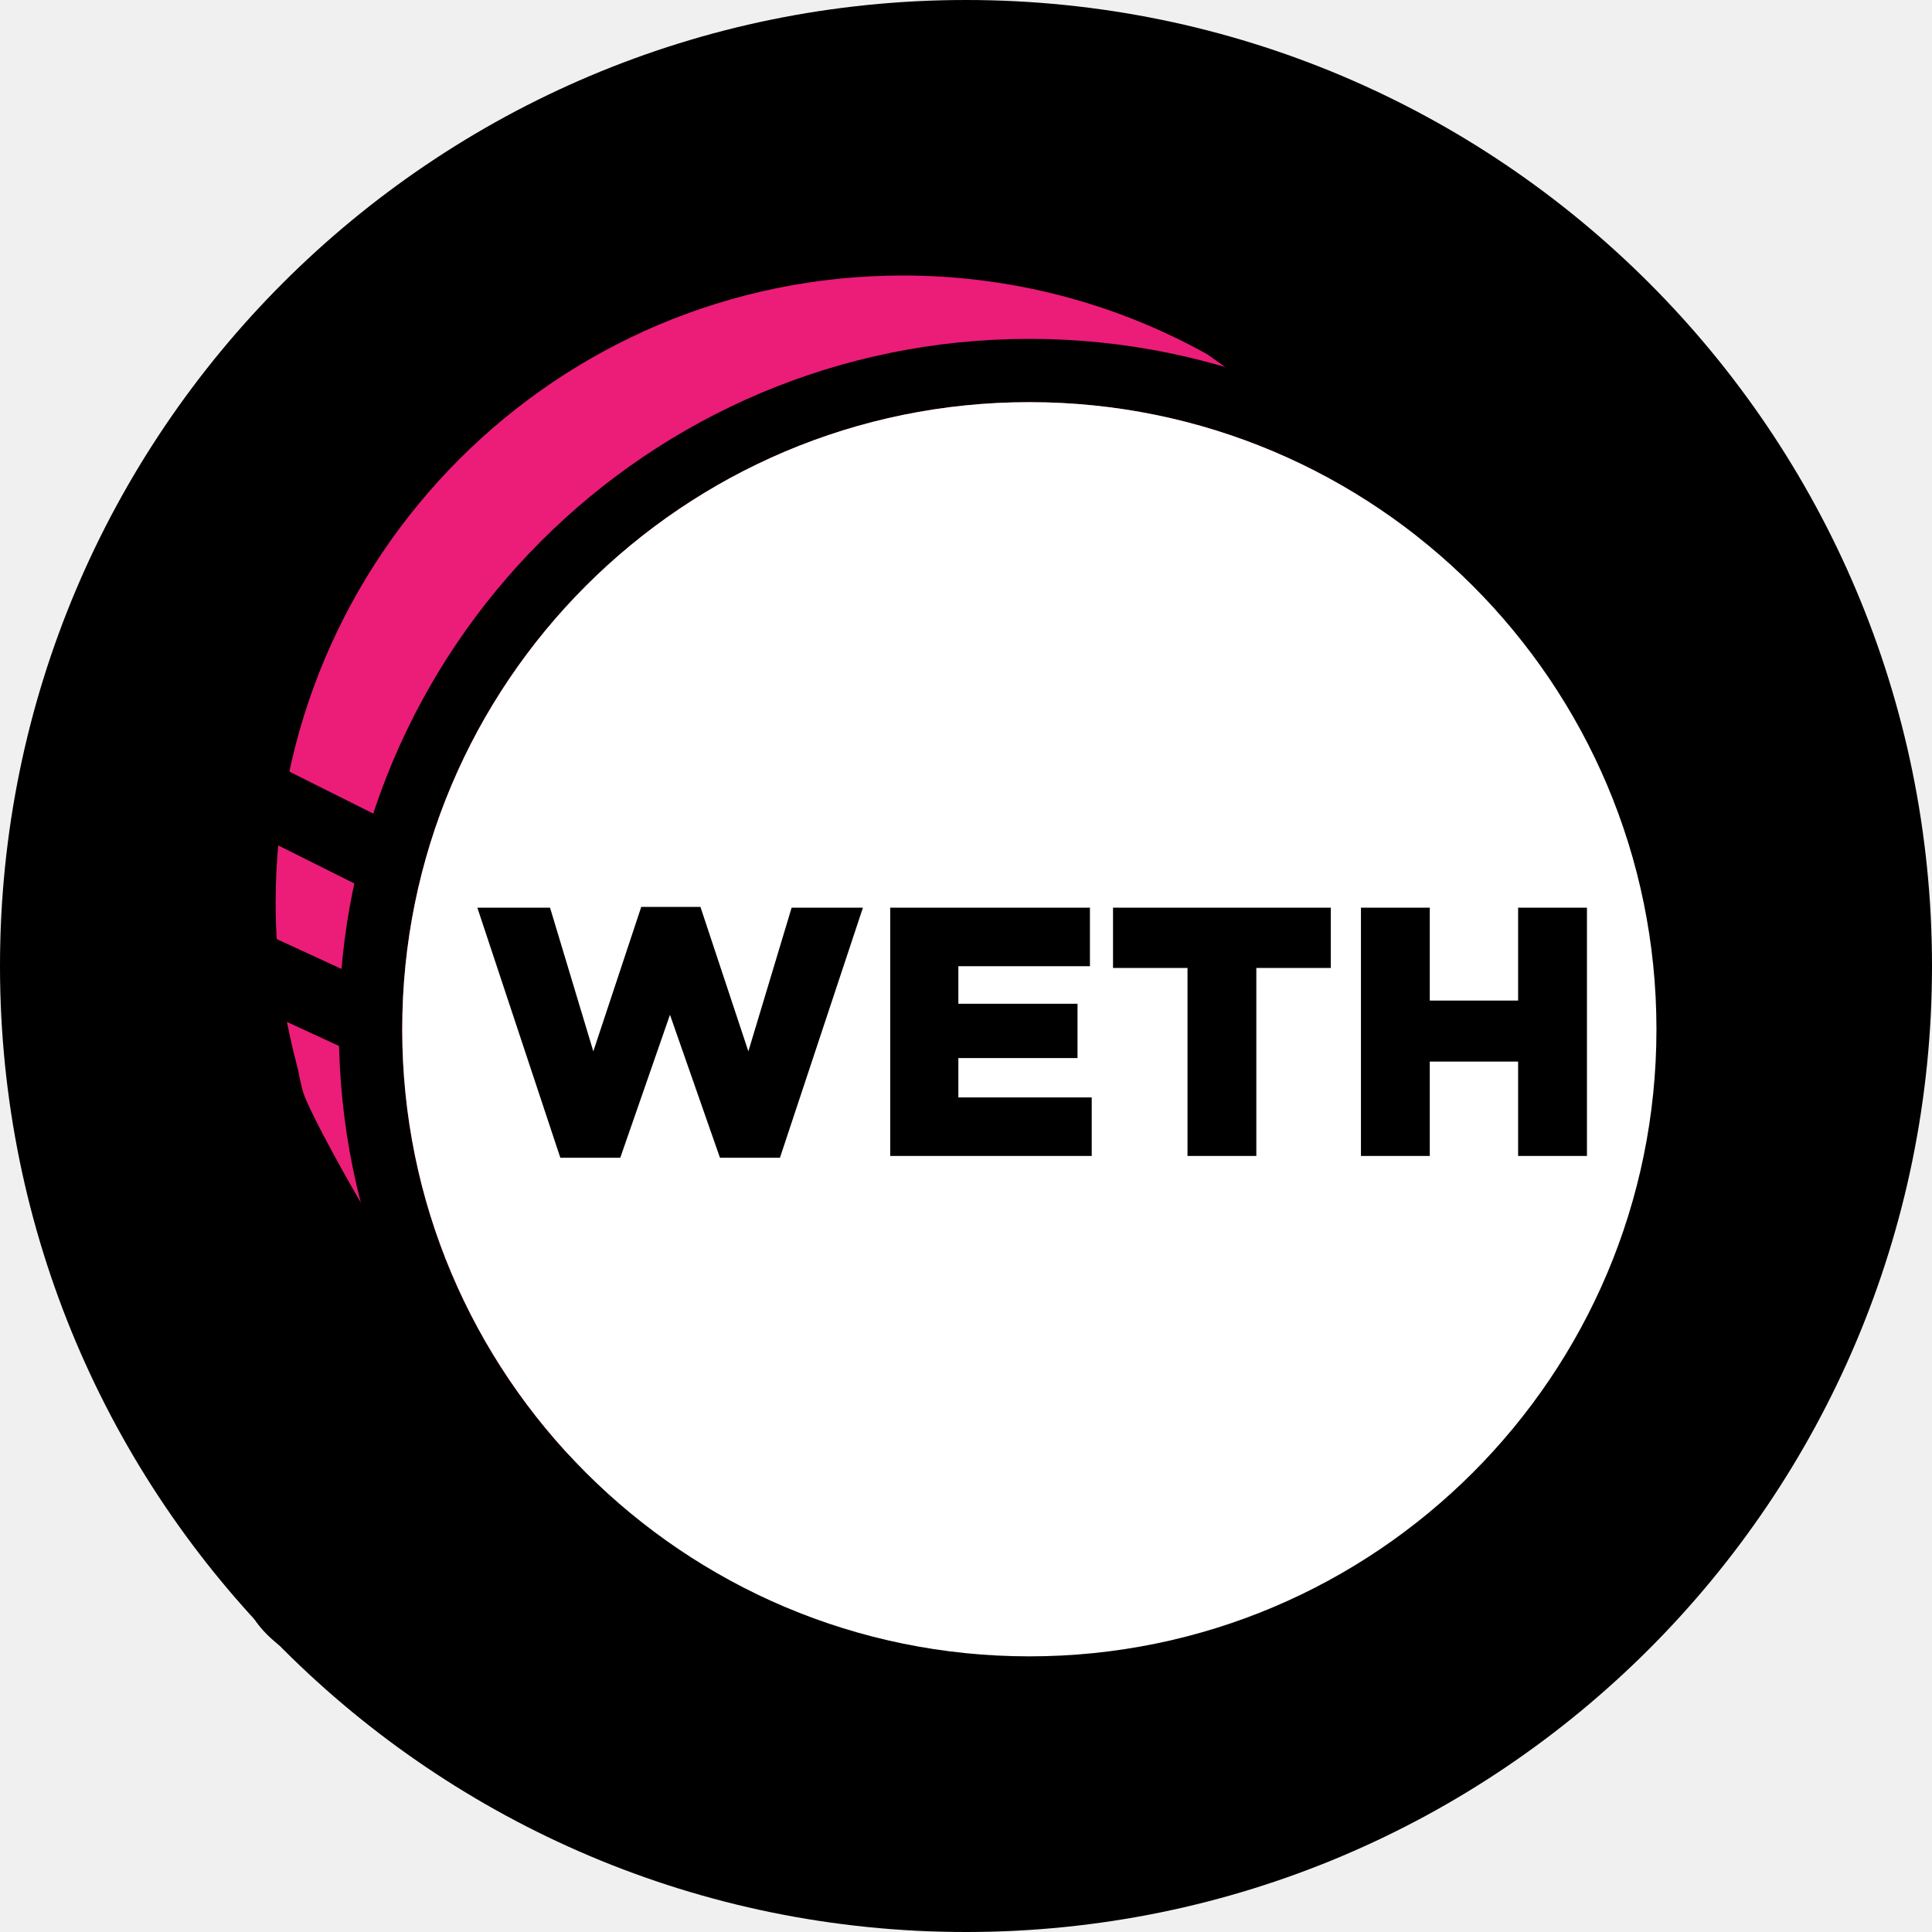
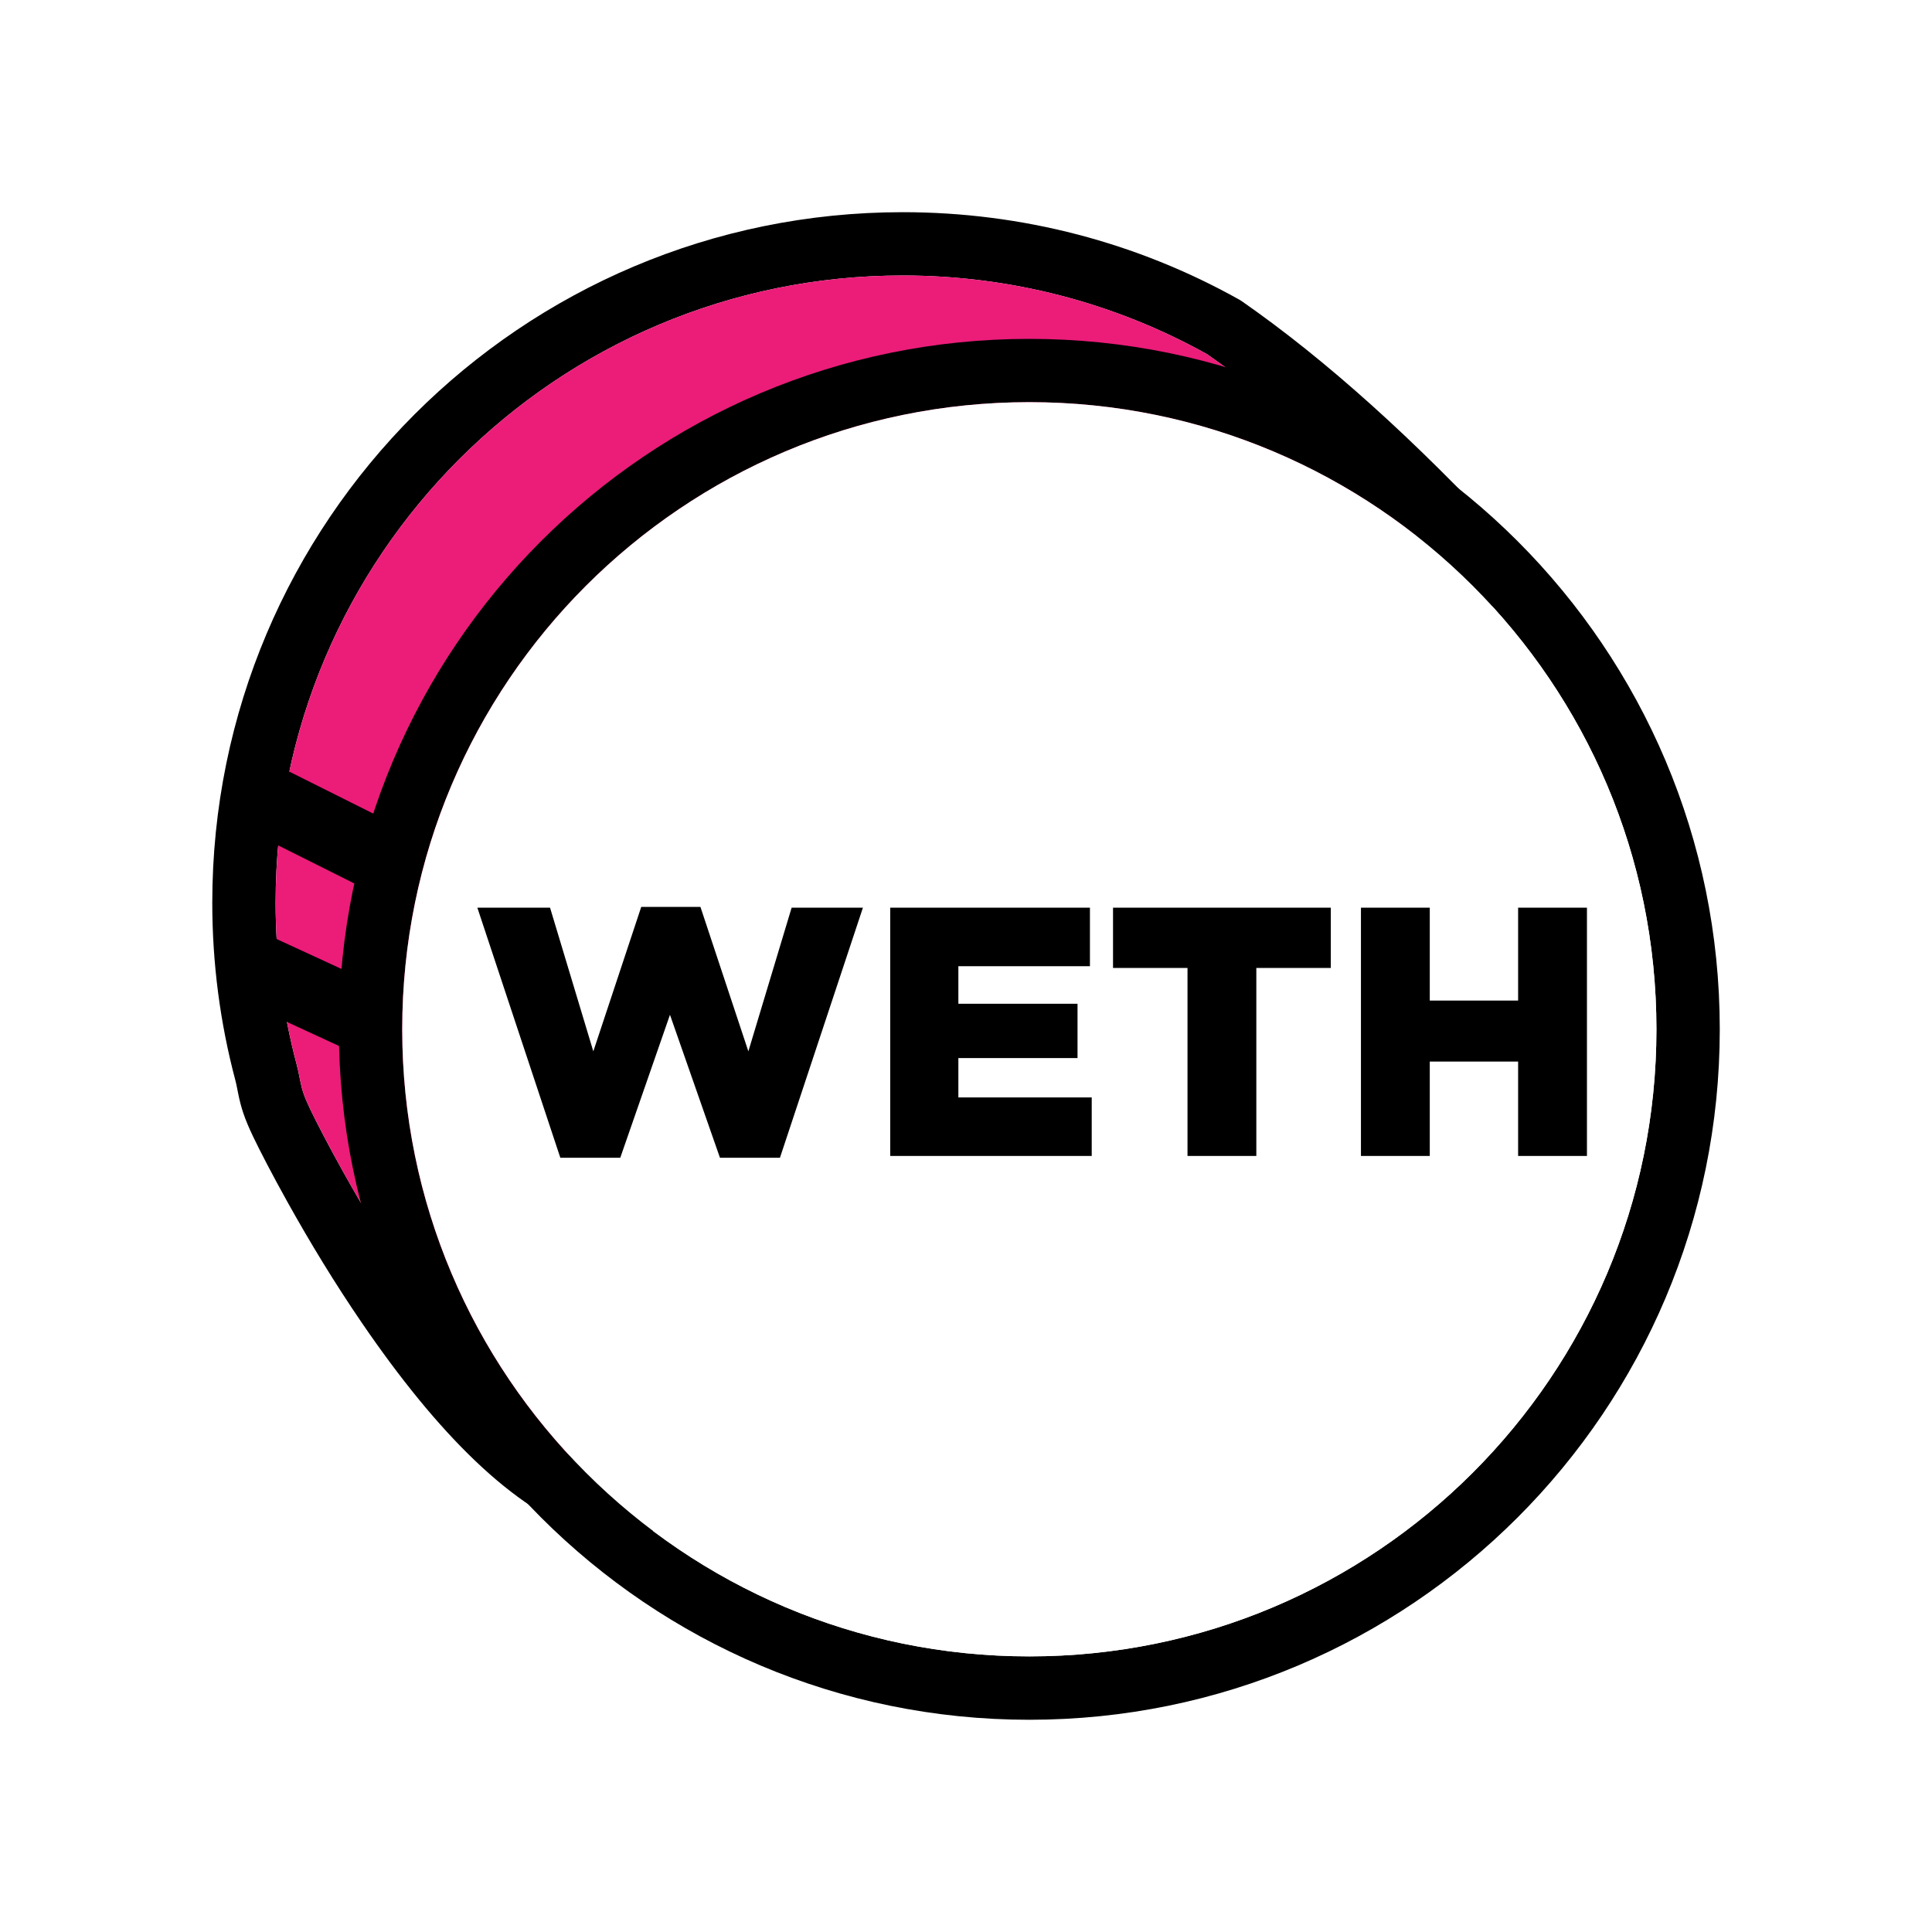
- <svg xmlns="http://www.w3.org/2000/svg" width="40" height="40" viewBox="0 0 40 40" fill="none">
-   <rect width="40" height="40" rx="20" fill="black" />
+ <svg xmlns="http://www.w3.org/2000/svg" viewBox="0 0 40 40" fill="none">
+   <rect width="100%" height="100%" fill="white" />
  <g clip-path="url(#clip0_10_7818)">
-     <path d="M12.973 35.737C21.016 35.737 21.016 35.617 22.38 35.213C24.162 34.684 17.348 29.967 12.973 29.967C8.597 29.967 5.051 31.259 5.051 32.852C5.051 34.446 8.598 35.737 12.973 35.737Z" fill="black" />
    <path d="M31.236 11.201L31.606 11.6L31.282 12.037C20.793 26.221 14.75 32.642 12.186 31.781C10.624 31.256 9.058 29.679 7.492 27.388C6.941 26.582 6.424 25.734 5.954 24.89C5.641 24.329 5.376 23.816 5.238 23.527C5.063 23.159 4.989 22.932 4.93 22.634C4.926 22.616 4.926 22.616 4.923 22.599C4.898 22.472 4.89 22.432 4.872 22.363C4.556 21.173 4.395 19.941 4.395 18.688C4.395 10.793 10.795 4.393 18.69 4.393C21.163 4.393 23.547 5.022 25.659 6.204L25.713 6.238C27.443 7.442 29.282 9.096 31.236 11.201ZM24.991 7.333C23.08 6.27 20.926 5.704 18.69 5.704C11.519 5.704 5.706 11.517 5.706 18.688C5.706 19.827 5.853 20.947 6.139 22.027C6.168 22.134 6.18 22.194 6.21 22.349C6.214 22.365 6.214 22.365 6.217 22.381C6.255 22.573 6.295 22.695 6.422 22.963C6.548 23.227 6.8 23.714 7.1 24.252C7.552 25.063 8.048 25.878 8.574 26.648C9.989 28.717 11.393 30.131 12.603 30.538C14.218 31.08 20.297 24.646 29.903 11.697C28.159 9.856 26.52 8.401 24.991 7.333Z" fill="black" />
    <path d="M24.992 7.333C23.081 6.27 20.927 5.704 18.691 5.704C11.52 5.704 5.707 11.517 5.707 18.688C5.707 19.827 5.854 20.947 6.14 22.027C6.169 22.134 6.181 22.194 6.211 22.349C6.215 22.365 6.215 22.365 6.218 22.381C6.256 22.573 6.296 22.695 6.423 22.963C6.549 23.227 6.801 23.714 7.101 24.252C7.553 25.063 8.049 25.878 8.575 26.648C9.99 28.717 11.394 30.131 12.604 30.538C14.219 31.08 20.297 24.646 29.904 11.697C28.16 9.856 26.521 8.401 24.992 7.333Z" fill="#EC1C79" />
    <path d="M21.311 35.606C13.416 35.606 7.016 29.206 7.016 21.311C7.016 13.416 13.416 7.016 21.311 7.016C29.206 7.016 35.606 13.416 35.606 21.311C35.606 29.206 29.206 35.606 21.311 35.606ZM21.311 34.294C28.481 34.294 34.294 28.481 34.294 21.311C34.294 14.14 28.481 8.327 21.311 8.327C14.14 8.327 8.327 14.14 8.327 21.311C8.327 28.481 14.14 34.294 21.311 34.294Z" fill="black" />
    <path d="M21.312 34.293C28.482 34.293 34.295 28.48 34.295 21.31C34.295 14.139 28.482 8.326 21.312 8.326C14.141 8.326 8.328 14.139 8.328 21.31C8.328 28.48 14.141 34.293 21.312 34.293Z" fill="white" />
    <path fill-rule="evenodd" clip-rule="evenodd" d="M11.601 23.97L9.883 18.792H11.388L12.284 21.767L13.276 18.777H14.502L15.494 21.767L16.39 18.792H17.866L16.148 23.97H14.906L13.871 21.01L12.842 23.97H11.601ZM18.431 23.933V18.792H22.566V20.004H19.842V20.782H22.309V21.906H19.842V22.721H22.603V23.933H18.431ZM24.586 23.933V20.041H23.044V18.792H27.553V20.041H26.011V23.933H24.586ZM28.177 23.933V18.792H29.602V20.716H31.431V18.792H32.856V23.933H31.431V21.979H29.602V23.933H28.177Z" fill="black" />
    <path d="M5.246 17.246C4.883 17.065 4.736 16.623 4.918 16.261C5.099 15.898 5.54 15.751 5.903 15.932L8.001 16.981C8.364 17.163 8.511 17.604 8.33 17.967C8.148 18.329 7.707 18.477 7.344 18.295L5.246 17.246Z" fill="black" />
    <path d="M5.005 20.726C4.637 20.556 4.476 20.119 4.646 19.751C4.816 19.383 5.252 19.222 5.62 19.392L7.719 20.36C8.087 20.53 8.248 20.967 8.078 21.335C7.908 21.703 7.472 21.864 7.103 21.694L5.005 20.726Z" fill="black" />
  </g>
-   <defs>
-     <clipPath id="clip0_10_7818">
-       <rect width="32" height="32" fill="white" transform="translate(4 4)" />
-     </clipPath>
-   </defs>
</svg>
